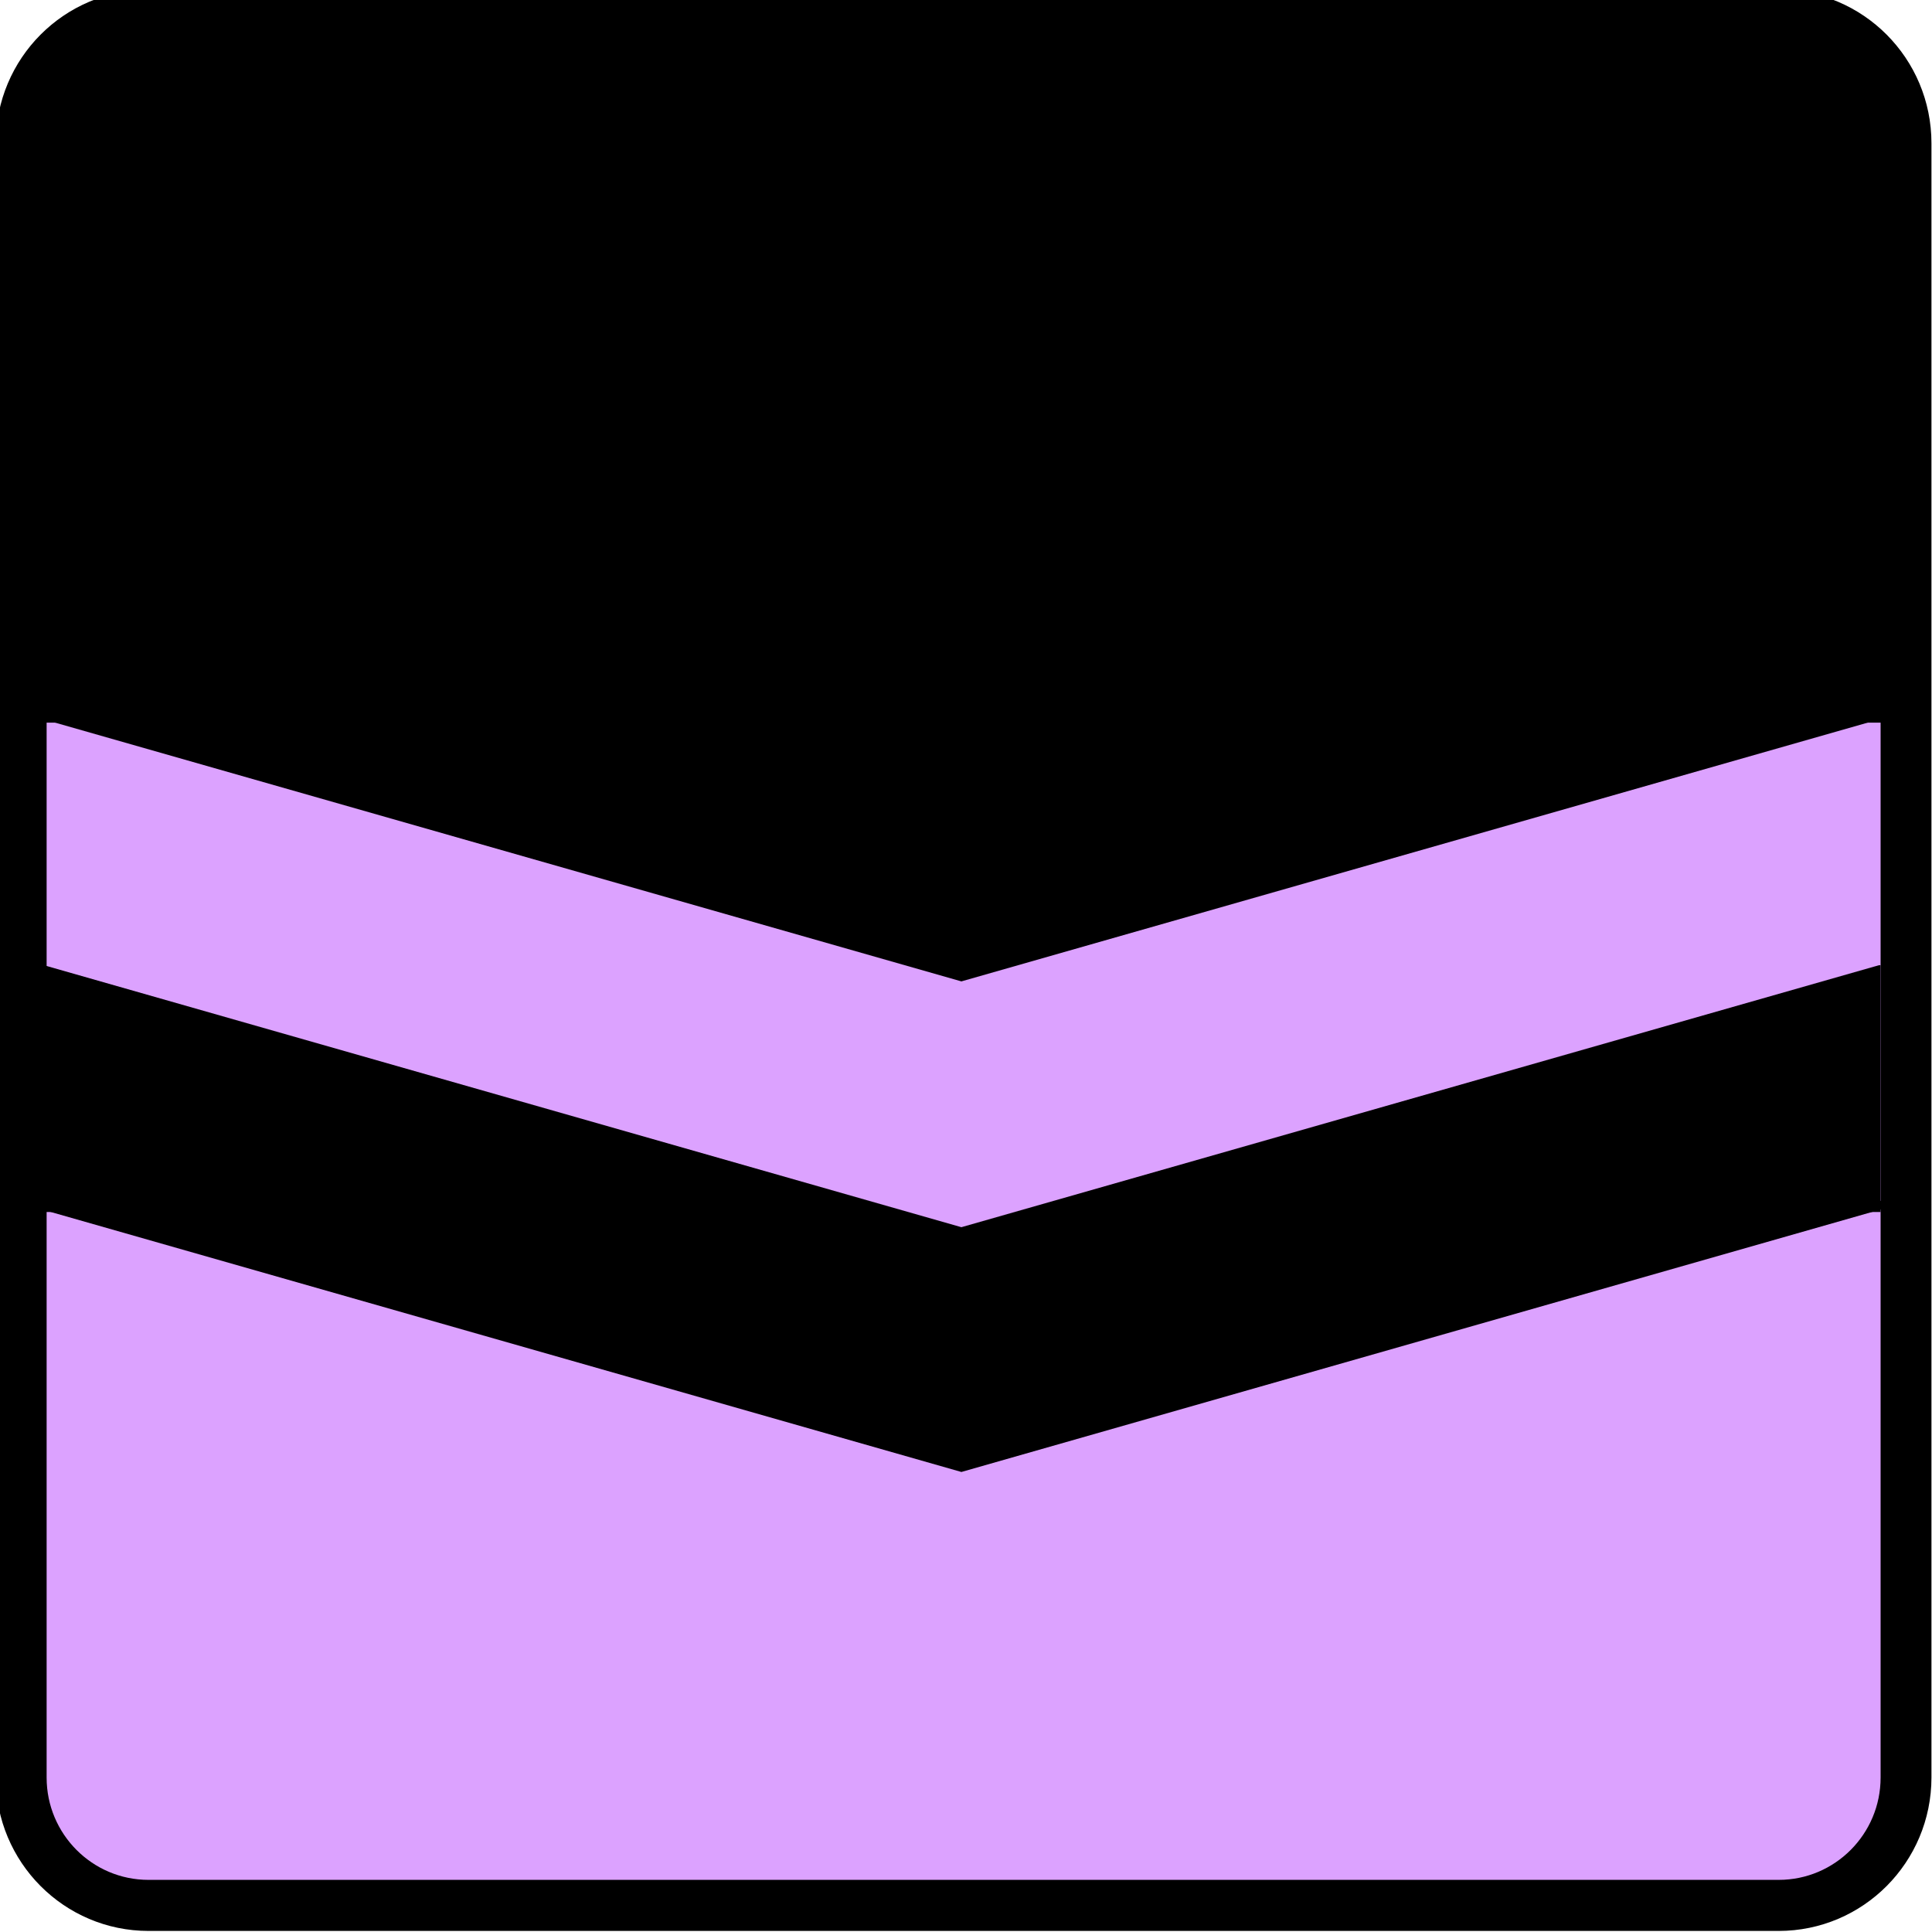
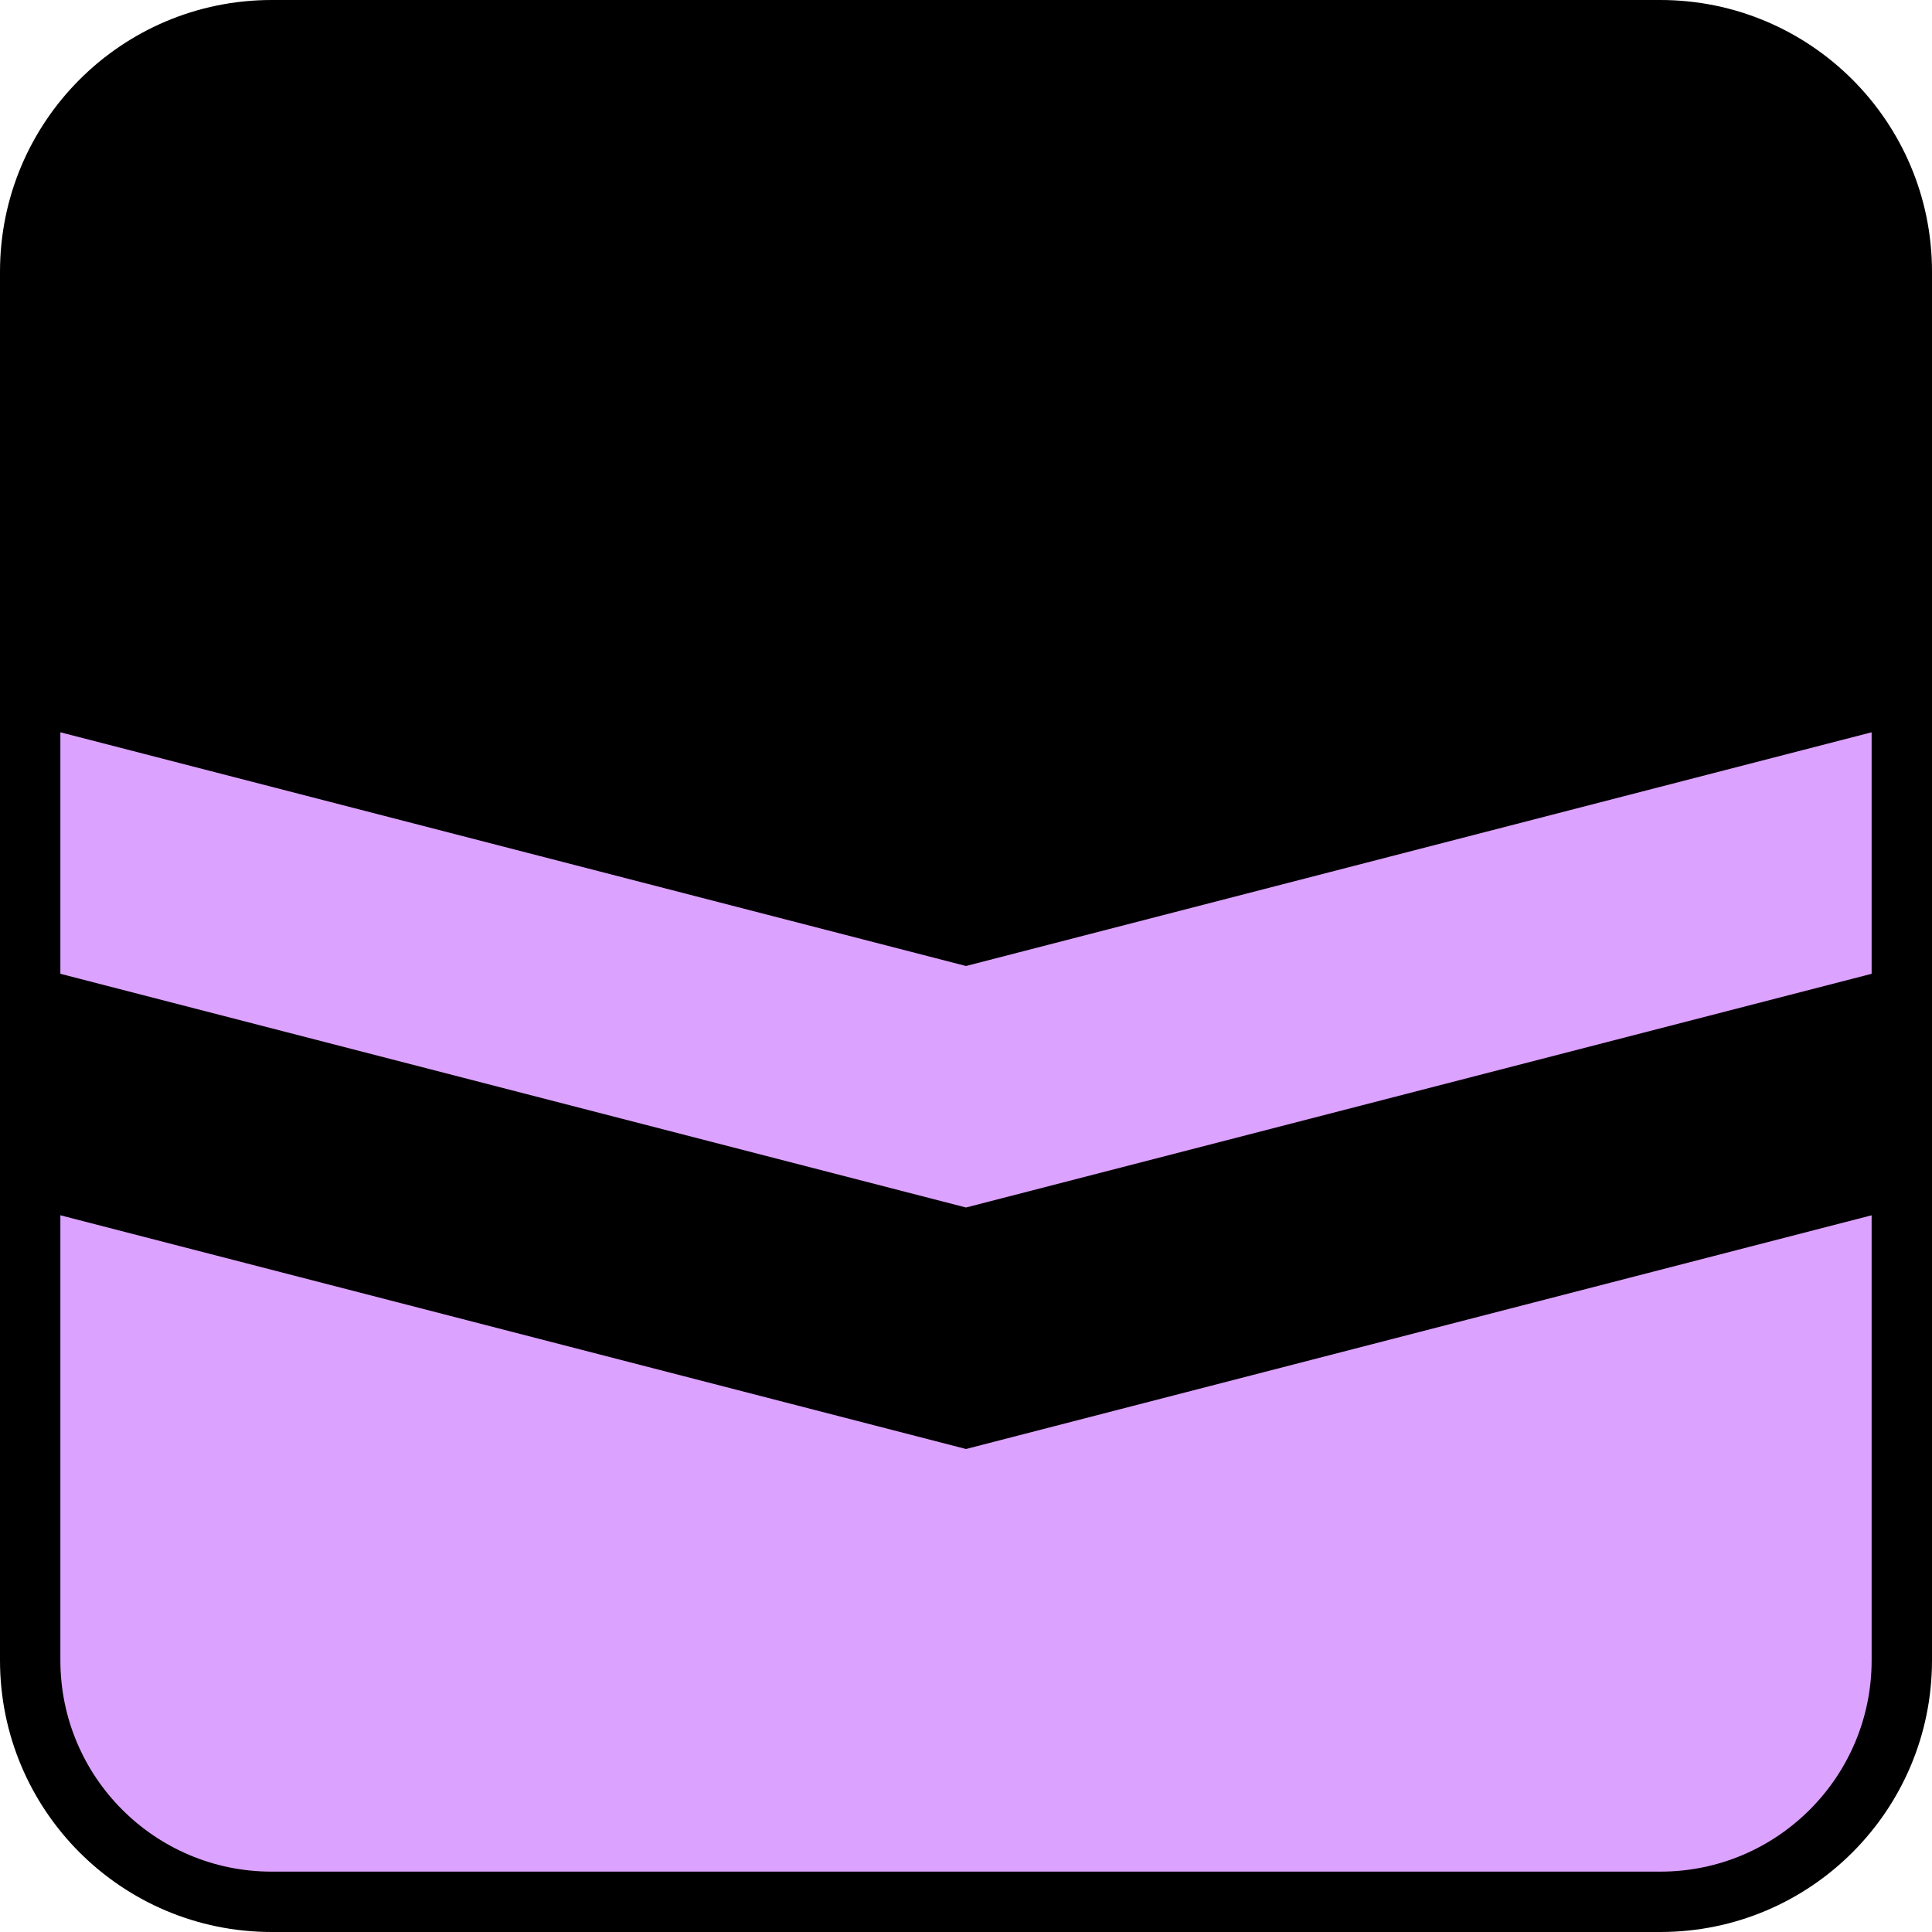
<svg xmlns="http://www.w3.org/2000/svg" width="512" height="512">
-   <g transform="matrix(3.36871 0 0 3.38302 -67.439 251.31)">
-     <rect fill="#DCA2FF" rx="10.019" y="-73.089" x="21.687" height="148.064" width="148.276" />
-     <path fill="#000" d="M23.341 1.323H167.96v19.334H23.341V1.323z" fill-opacity="null" />
-     <path fill="#DCA2FF" d="M23.341-18.555H167.96V.849H23.341v-19.404z" fill-opacity="null" />
-     <path fill="#000" d="M170.343 19.787 95.65 41.022 20.957 19.787h149.386z" />
-     <path fill="#DCA2FF" d="M170.343.611 95.65 21.847 20.957.61h149.386v.001z" />
-     <path fill="#000" d="M170.343-18.643 95.65 2.592 20.957-18.643h149.386z" />
-     <path fill="#000" d="M21.687-36.685h148.276v19.008H21.687v-19.008z" fill-opacity="null" />
-     <rect fill="#000" rx="10.019" y="-73.089" x="21.687" height="50.022" width="148.276" />
-     <rect fill="none" stroke-width="4" stroke="#000" rx="10.019" y="-73.089" x="21.687" height="148.064" width="148.276" />
-   </g>
+   <rect width="496" height="496" x="8" y="8" fill="#dca2ff" rx="64" />
+   <path d="M8 256 L256 320 L504 256 L504 320 L256 384 L8 320 Z" />
+   <path d="M8 192 L8 72 Q8 8 72 8 L440 8 Q504 8 504 72 L504 192 L256 256 Z" />
+   <rect width="496" height="496" x="8" y="8" fill="none" stroke="#000" stroke-width="16" rx="64" />
</svg>
